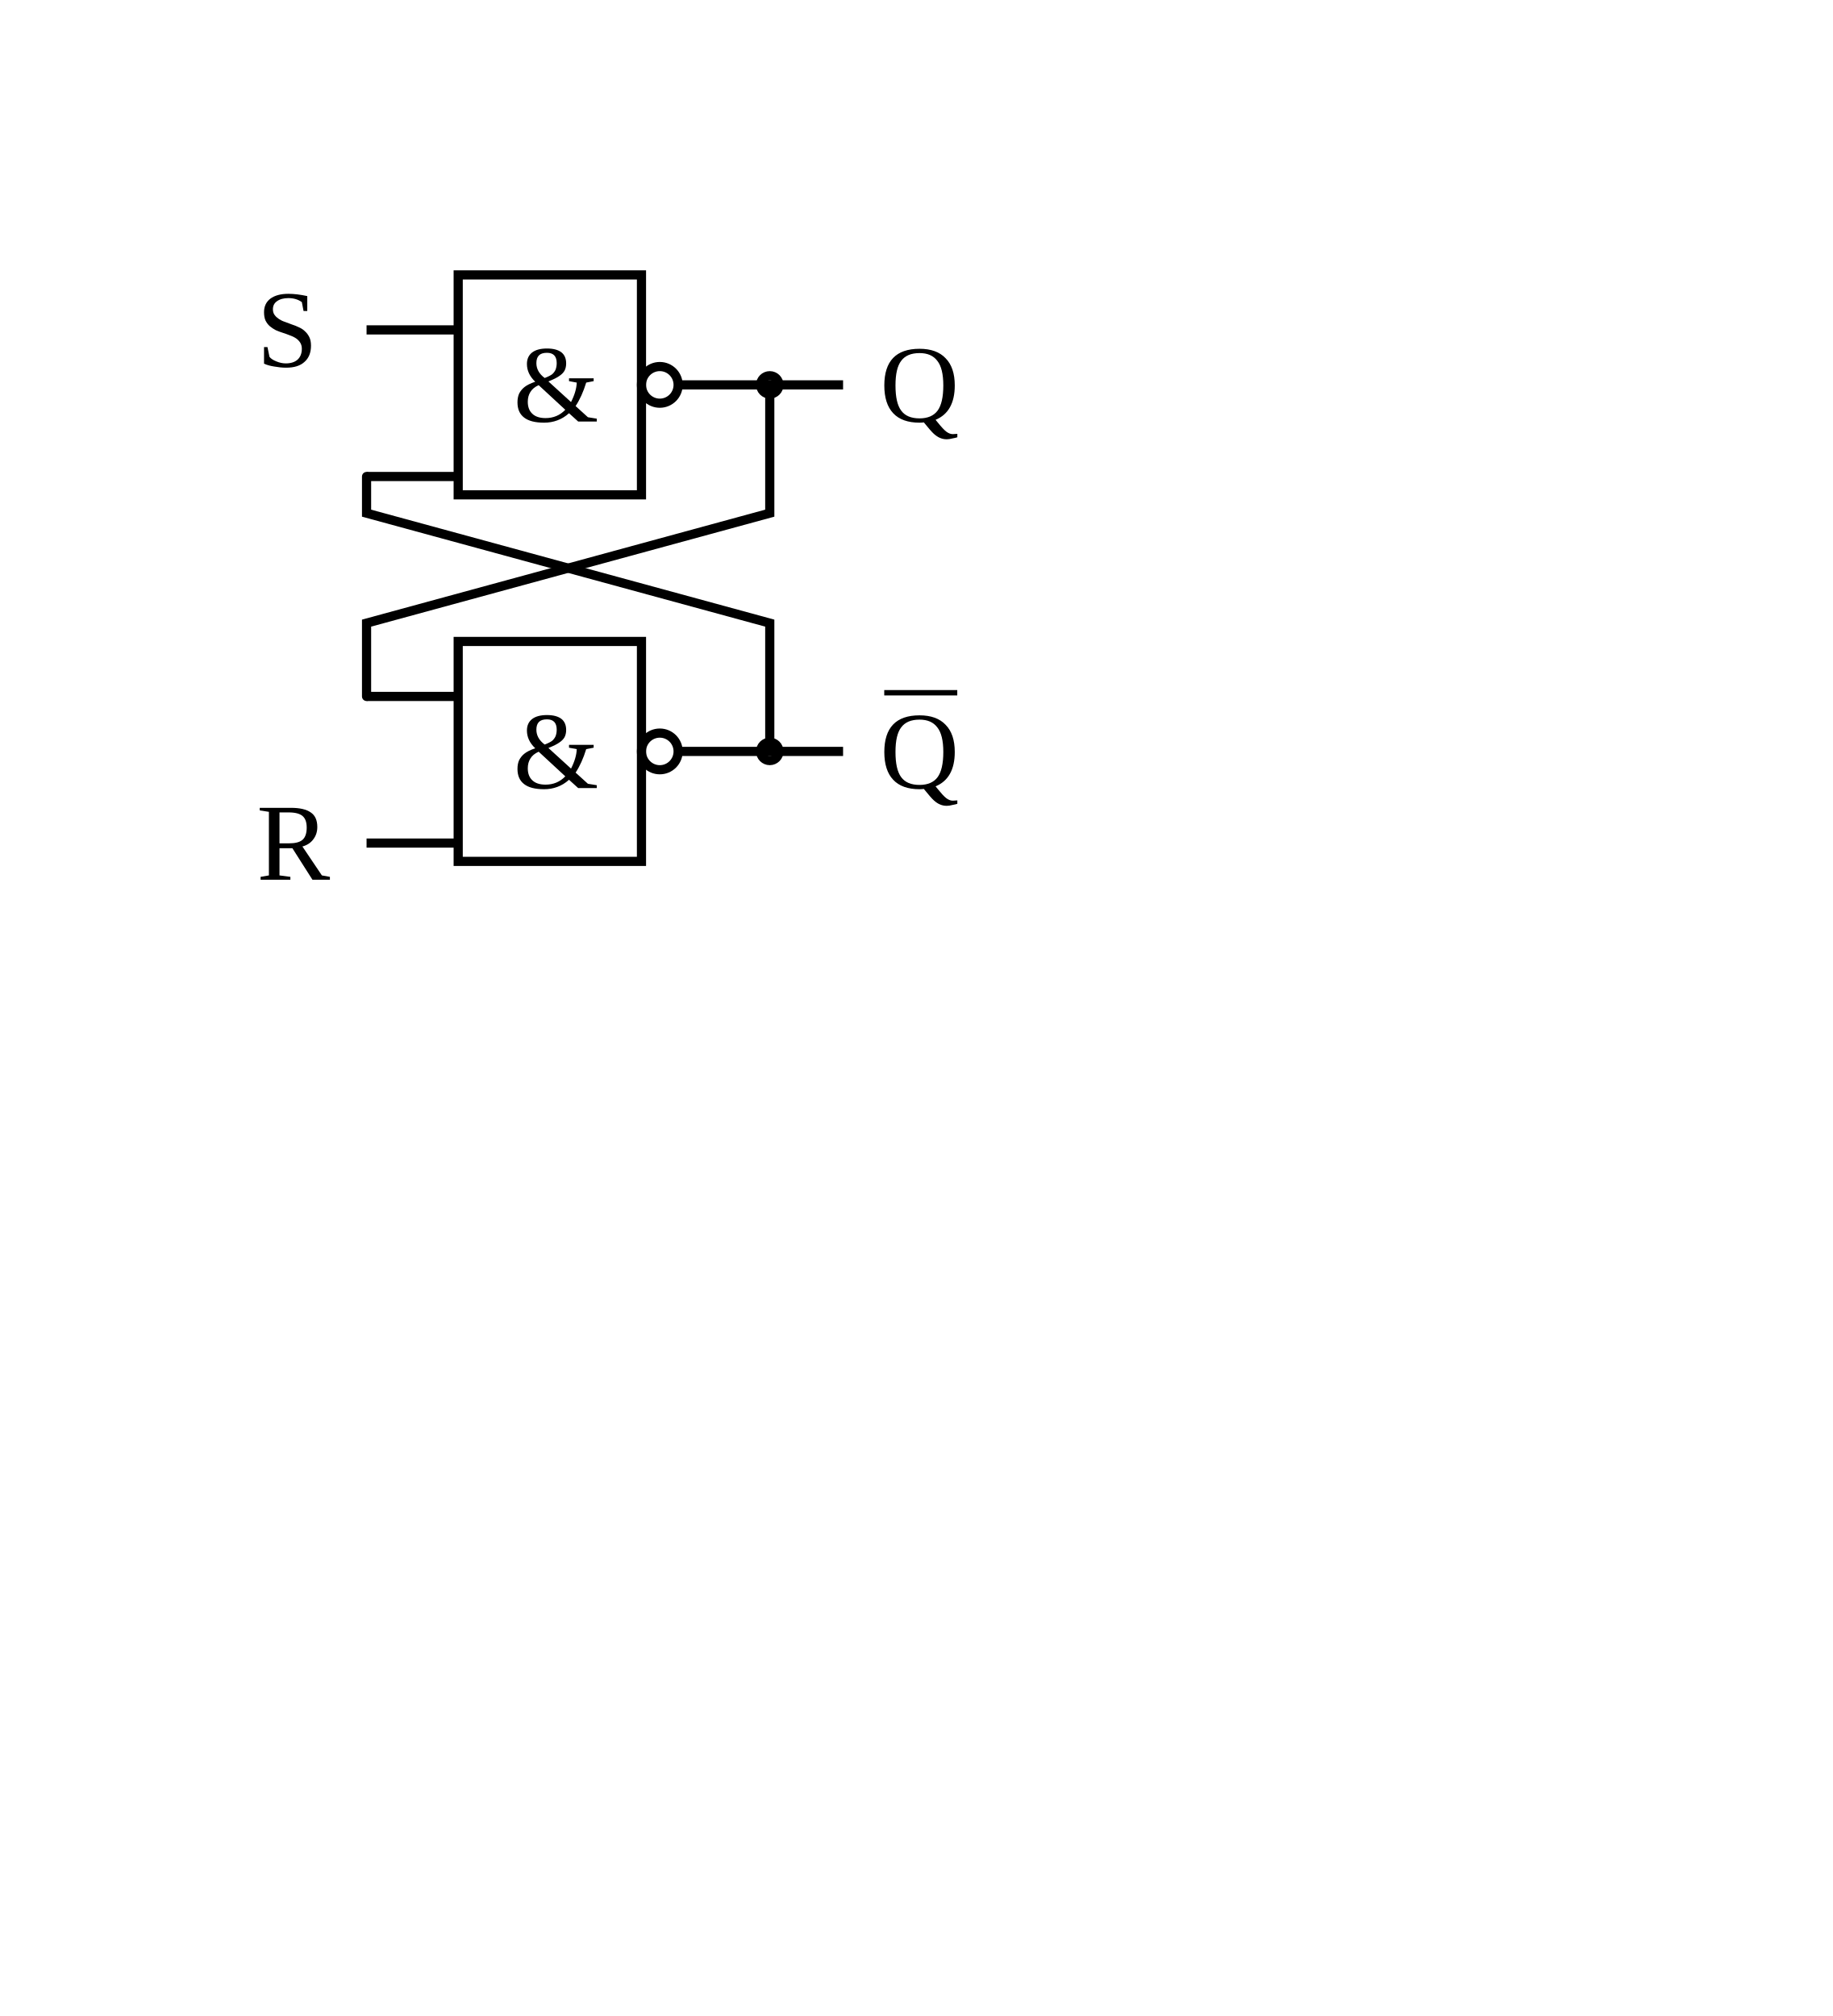
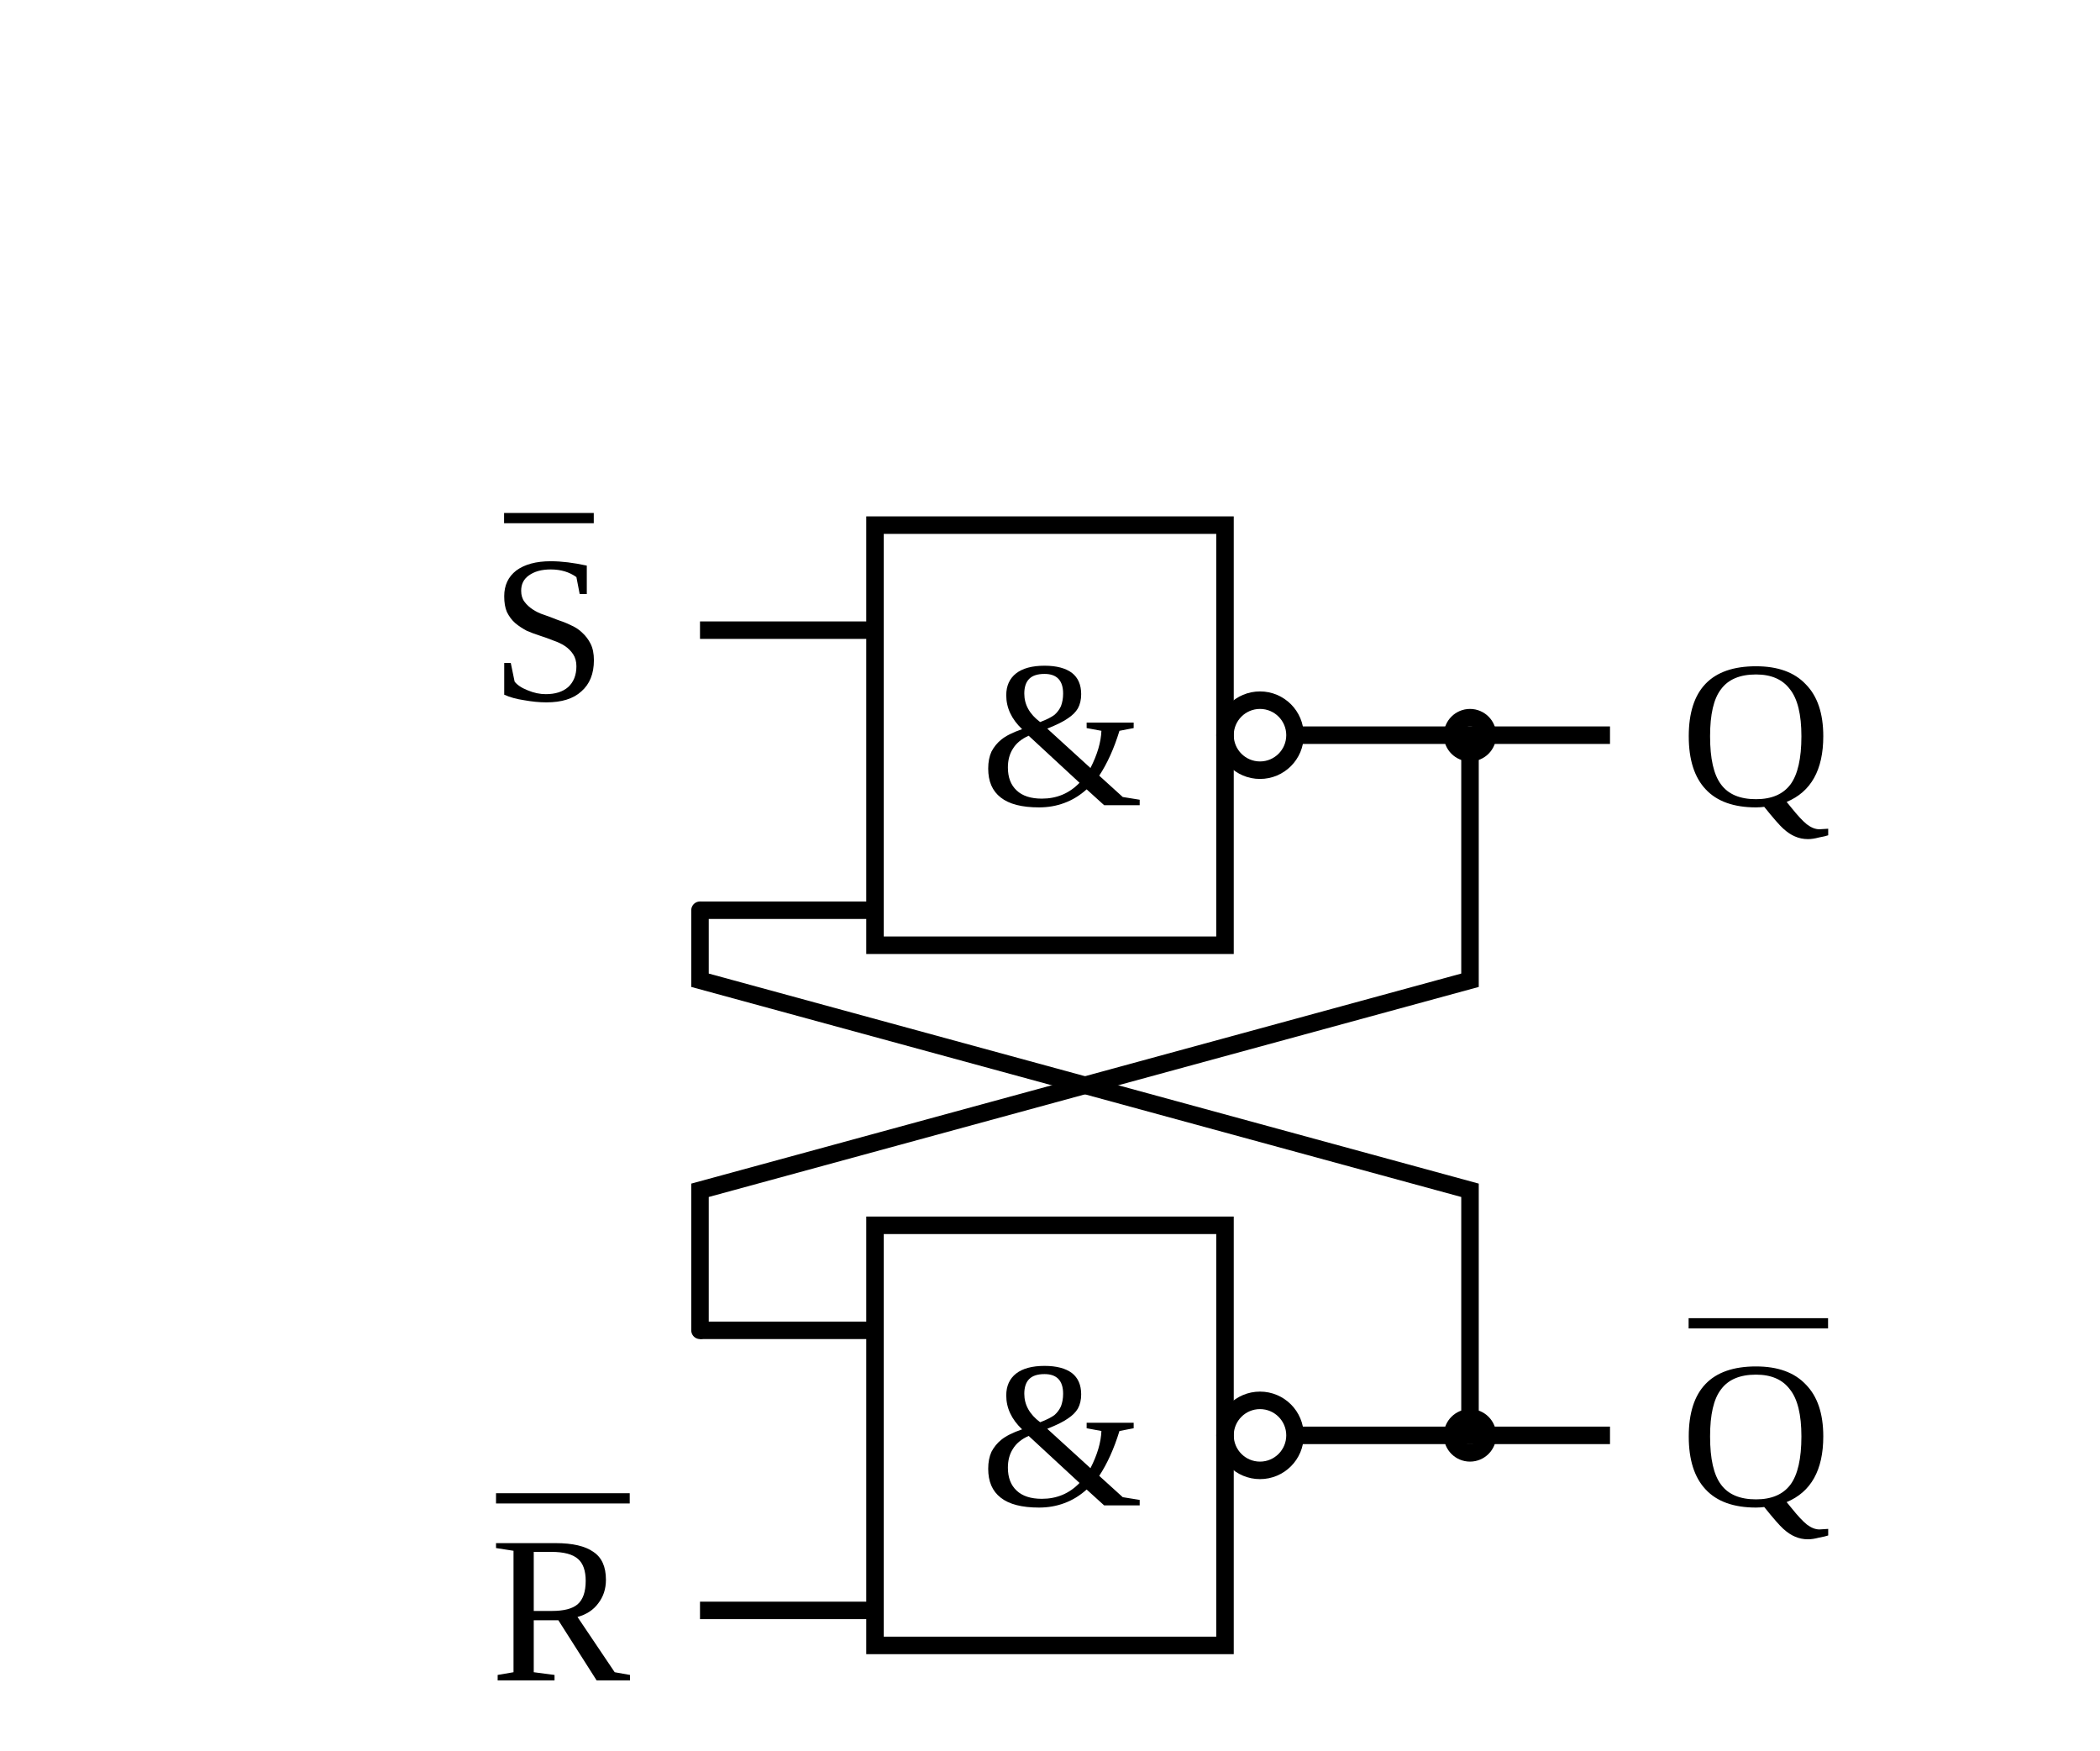
- <svg xmlns="http://www.w3.org/2000/svg" width="100.00" height="110.00" viewBox="0.0 0.0 100.0 110.0" viewPort="0 0 100px 110px" version="1.1">
+ <svg xmlns="http://www.w3.org/2000/svg" width="60.00" height="50.00" viewBox="0.0 0.0 60.0 50.0" viewPort="0 0 60px 50px" version="1.1">
  <symbol id="nand">
    <line x1="0" y1="8" x2="5" y2="8" style="stroke:black;stroke-width:0.5px;fill:none;" />
    <line x1="0" y1="16" x2="5" y2="16" style="stroke:black;stroke-width:0.5px;fill:none;" />
    <rect x="5" y="5" width="10" height="12" style="stroke:black;stroke-width:0.5px;fill:none;" />
    <text x="8" y="13" font-size="6">&amp;</text>
    <circle cx="16" cy="11" r="1" style="stroke:black;stroke-width:0.5px;fill:none;" />
    <line x1="17" y1="11" x2="26" y2="11" style="stroke:black;stroke-width:0.5px;fill:none;" />
  </symbol>
  <use href="#nand" x="20" y="10" />
  <use href="#nand" x="20" y="30" />
  <polyline points="42,21 42,28 20,34 20,38" style="stroke:black;stroke-width:0.5px;stroke-linecap:round;fill:none;" />
  <polyline points="42,41 42,34 20,28 20,26" style="stroke:black;stroke-width:0.5px;stroke-linecap:round;fill:none;" />
  <circle cx="42" cy="21" r="0.5" style="stroke:black;stroke-width:0.5px;fill:none;" />
  <circle cx="42" cy="41" r="0.5" style="stroke:black;stroke-width:0.5px;fill:none;" />
-   <text x="14" y="20" font-size="6">S</text>
-   <text x="14" y="48" font-size="6">R</text>
+   <text x="14" y="20" text-decoration="overline" font-size="6">S</text>
+   <text x="14" y="48" text-decoration="overline" font-size="6">R</text>
  <text x="48" y="23" font-size="6">Q</text>
  <text x="48" y="43" text-decoration="overline" font-size="6">Q</text>
</svg>
